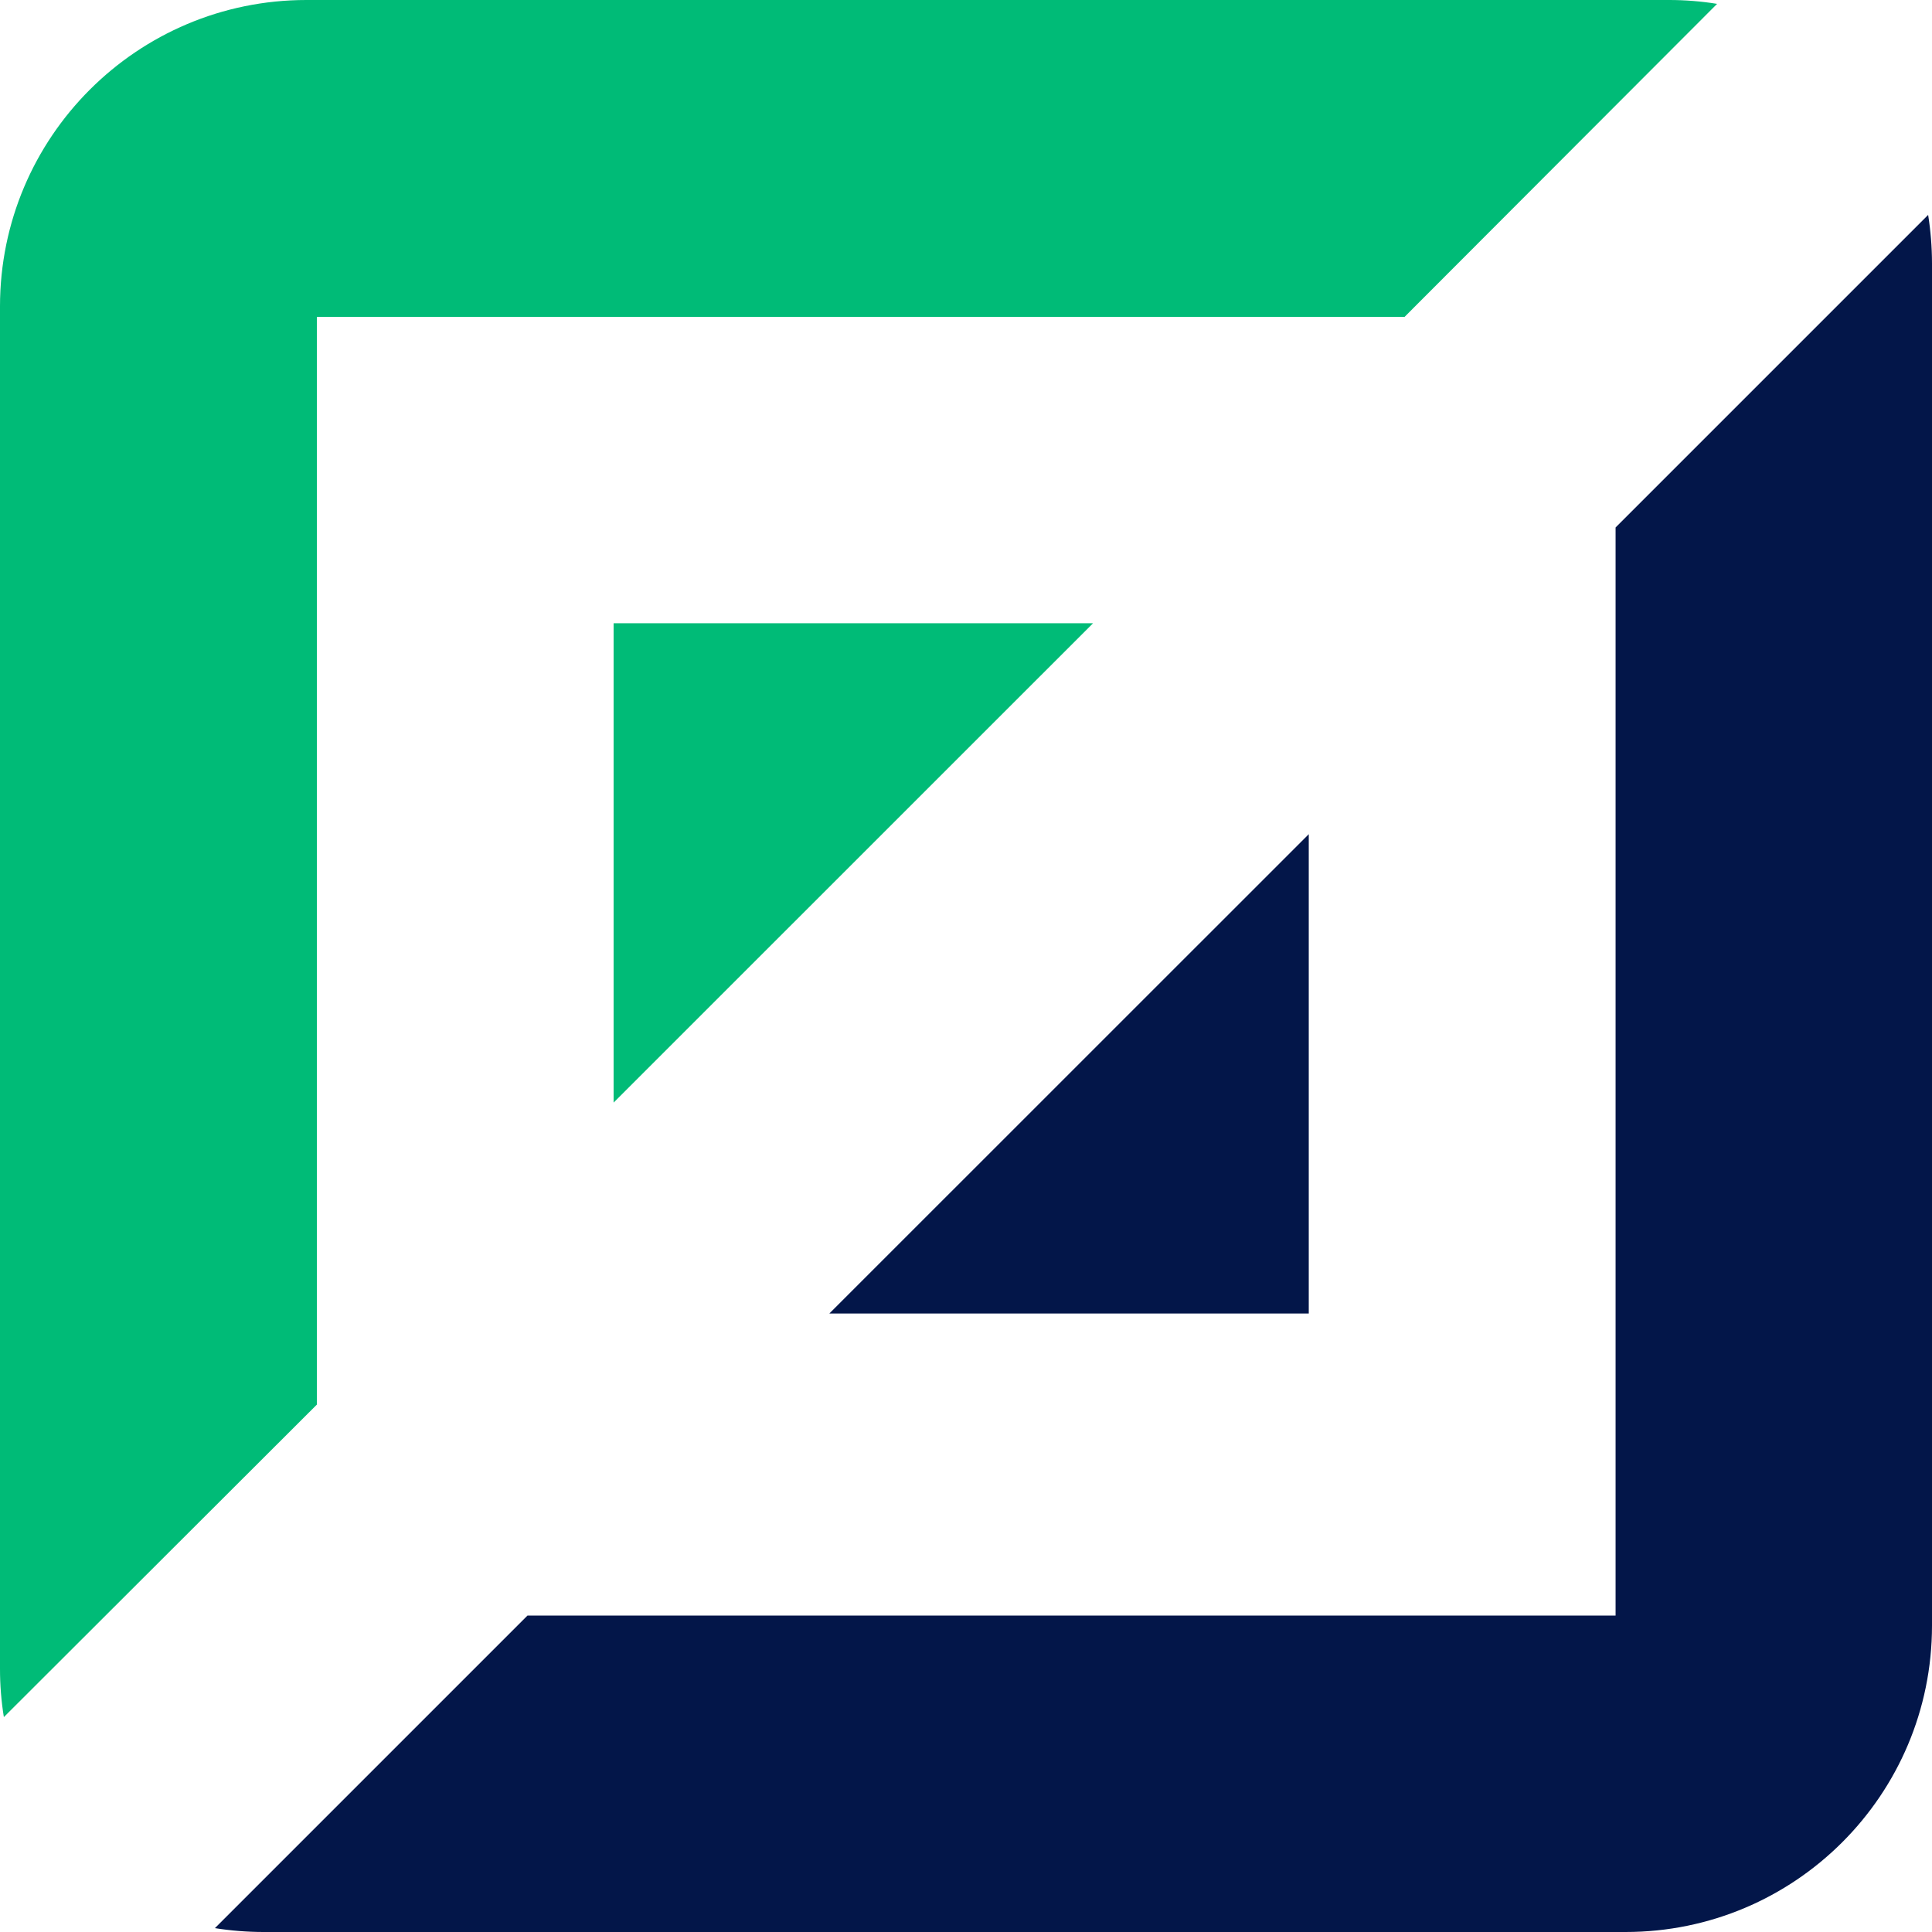
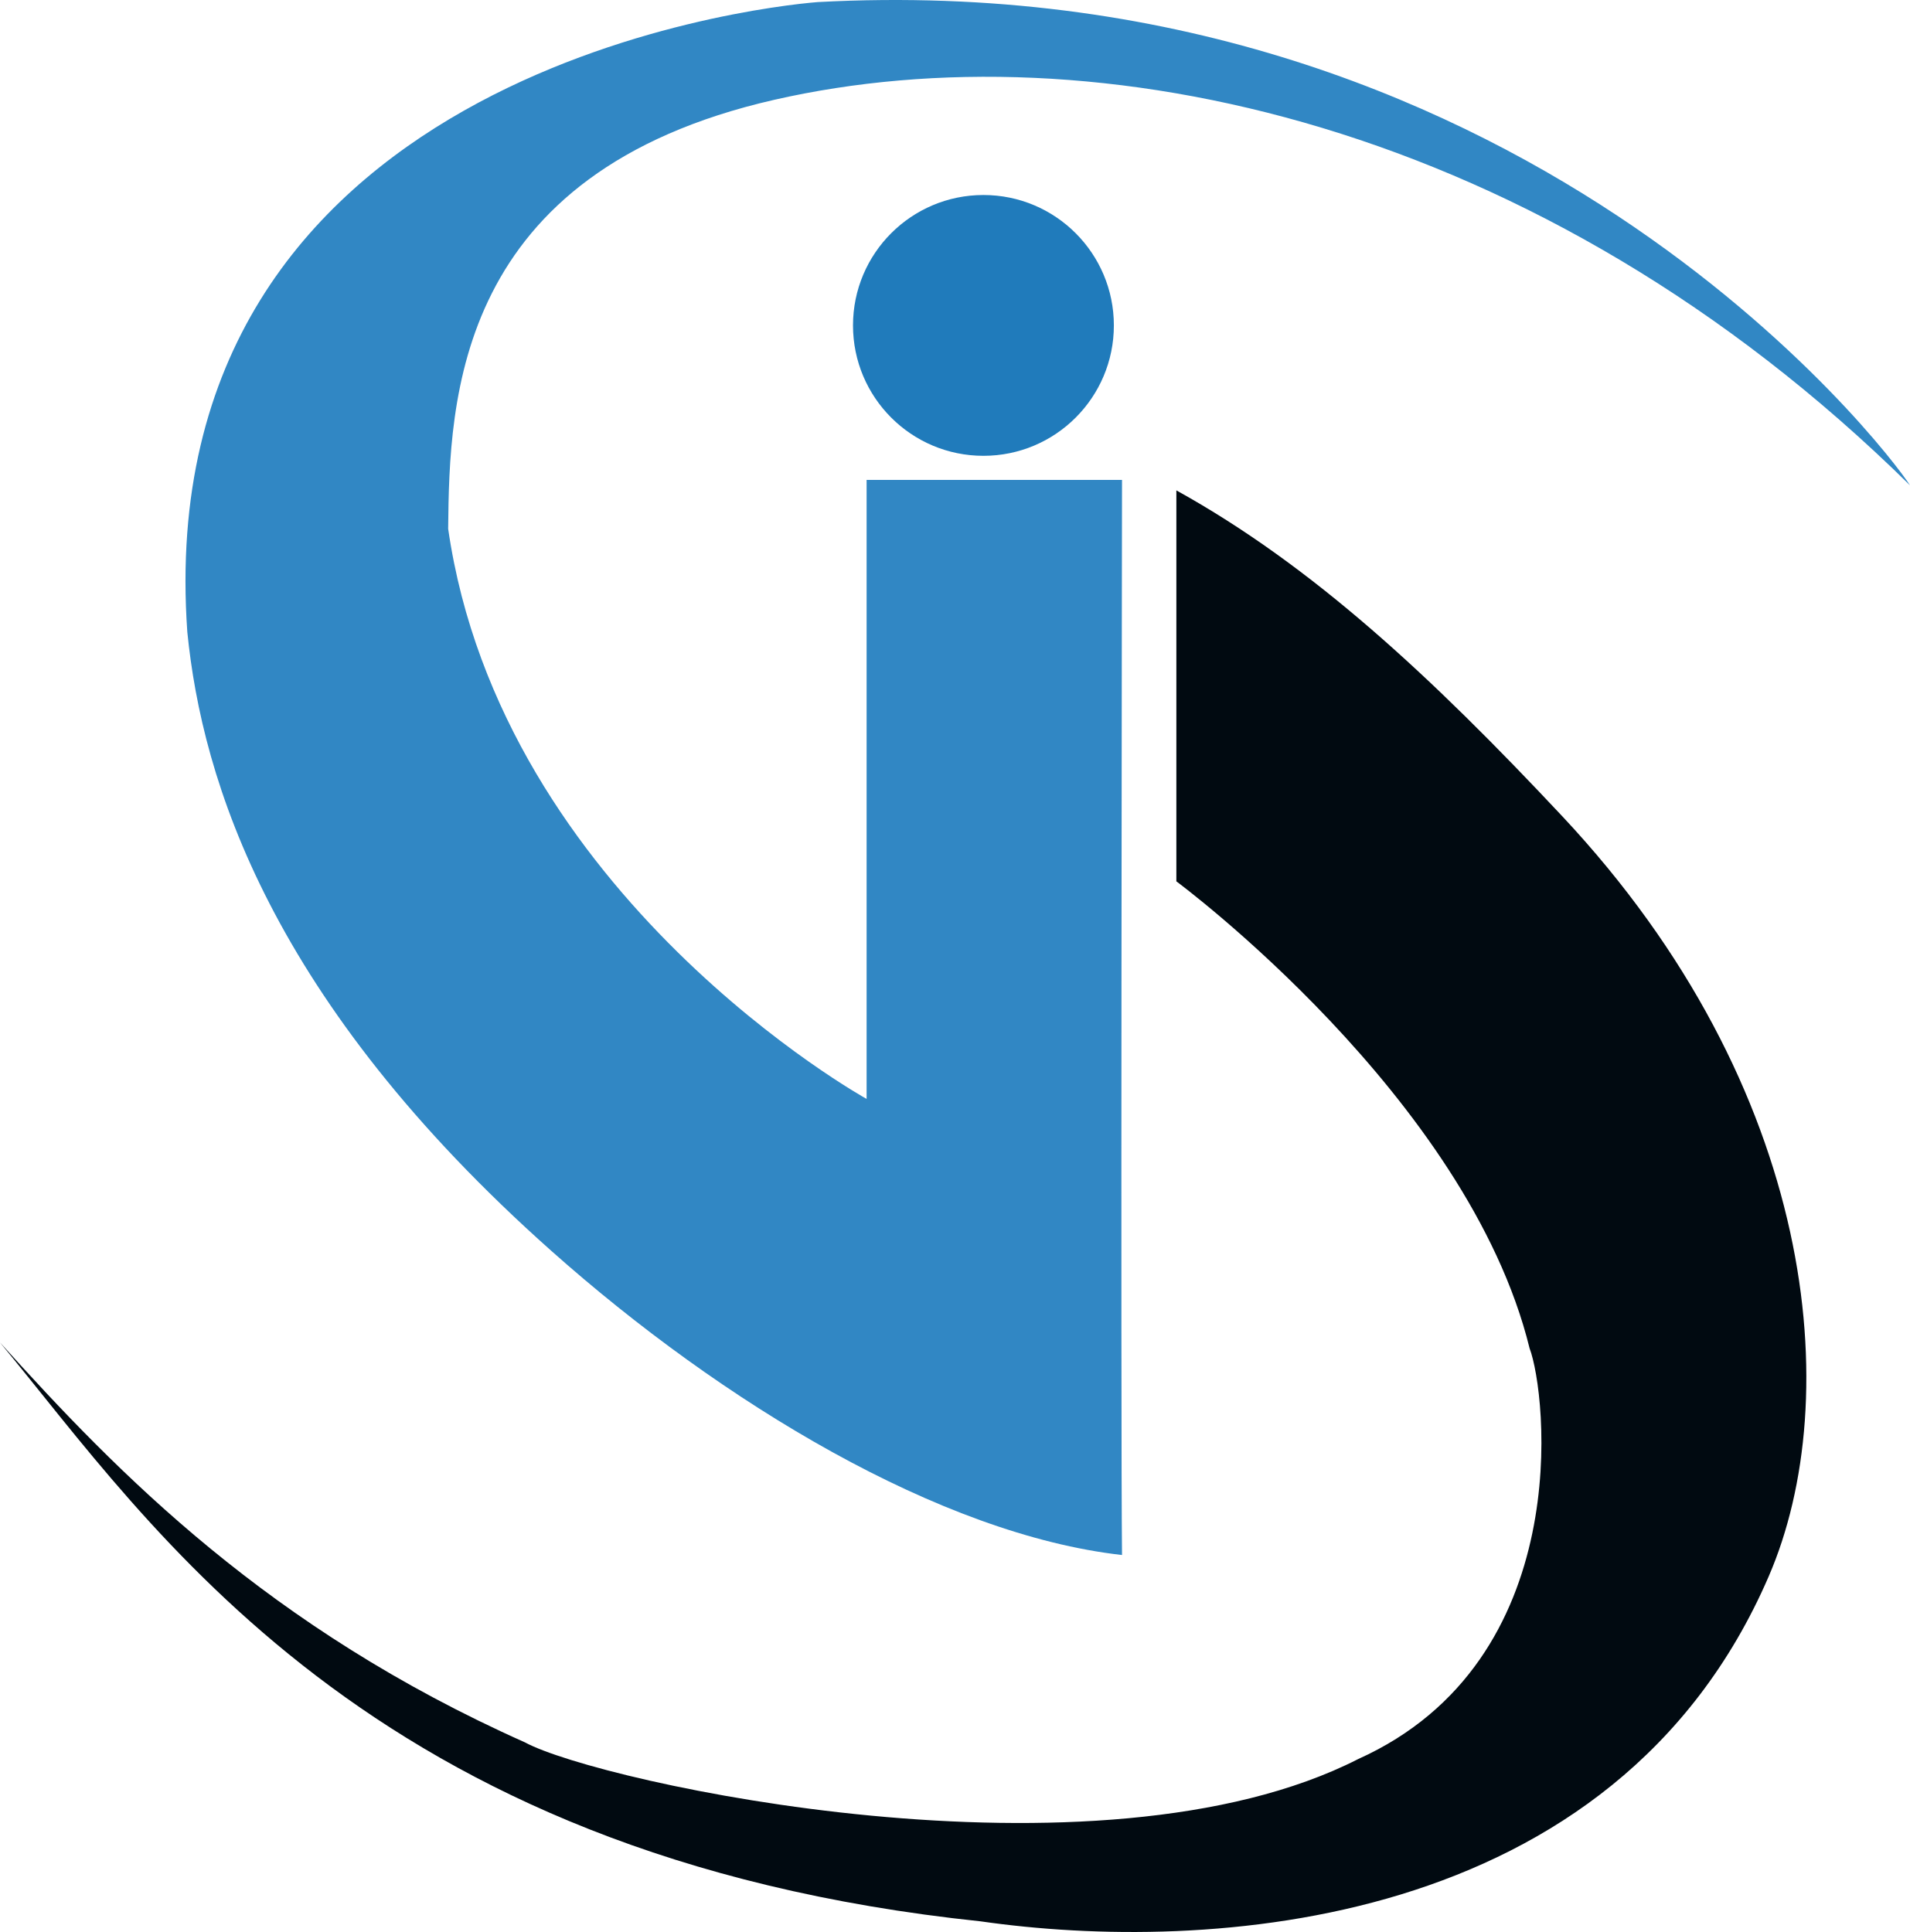
- <svg xmlns="http://www.w3.org/2000/svg" viewBox="0 0 195.08 195.08">
-   <defs>
-     <style>.cls-1{fill:#0b7;}.cls-2{fill:#031649;}</style>
-   </defs>
-   <g id="Layer_2" data-name="Layer 2">
-     <g id="Layer_1_copy_4" data-name="Layer 1 copy 4">
-       <path class="cls-1" d="M32,32H141.82L173.38.39A30.22,30.22,0,0,0,168.5,0H30.94A30.94,30.94,0,0,0,0,30.94V168.5a30.22,30.22,0,0,0,.39,4.88L32,141.82Z" />
-       <path class="cls-2" d="M163.13,163.13H53.26L21.7,194.69a31.4,31.4,0,0,0,4.88.39H164.14a30.94,30.94,0,0,0,30.94-30.94V26.58a31.4,31.4,0,0,0-.39-4.88L163.13,53.26Z" />
-       <polyline class="cls-2" points="83.74 132.63 132.15 132.63 132.15 84.23" />
-       <polyline class="cls-1" points="110.37 62.93 61.96 62.93 61.96 111.33" />
+ <svg xmlns="http://www.w3.org/2000/svg" width="731.49" height="740.075" viewBox="0 0 731.49 740.075">
+   <g id="app-logo-on-light" transform="translate(-53.1 -42.456)">
+     <g id="Group_1" data-name="Group 1">
+       <path id="Path_5" data-name="Path 5" d="M384.991,226.293V463.409s-139.85-77.377-160.256-218.4c.474-49.657,2.682-136.427,124.875-164.317S642.294,88.114,784.59,228.37c-8.873-14-150.279-199.529-418.33-185.117-24.472,1.936-256.447,28.6-241.425,241.277,5.681,57.065,31.837,141.4,139.444,237.116,65.336,58.115,148.833,108.6,218.53,116.478-.545-50.362,0-411.833,0-411.833H384.991Z" fill="#3187c4" fill-rule="evenodd" />
+       <path id="Path_6" data-name="Path 6" d="M503.622,380.068S615.279,462.625,638.9,558.945c6.5,16.925,18.139,119.587-65.629,157.332-100.077,51.017-290.8,8.963-319.124-6.383C155.795,666.009,98.354,606.943,53.1,556.714,110.876,626.4,193.3,753.757,428.7,778.453c85.546,12.29,242.8,4.327,301.781-132.149,29.475-68.209,18.692-186.85-79.088-291.2-50.061-53.423-95.691-95.97-147.768-124.8C503.605,295.935,503.622,380.068,503.622,380.068Z" fill="#010a11" fill-rule="evenodd" />
+       <circle id="Ellipse_1" data-name="Ellipse 1" cx="49.953" cy="49.953" r="49.953" transform="translate(379.782 117.156)" fill="#207bbb" />
    </g>
  </g>
</svg>
